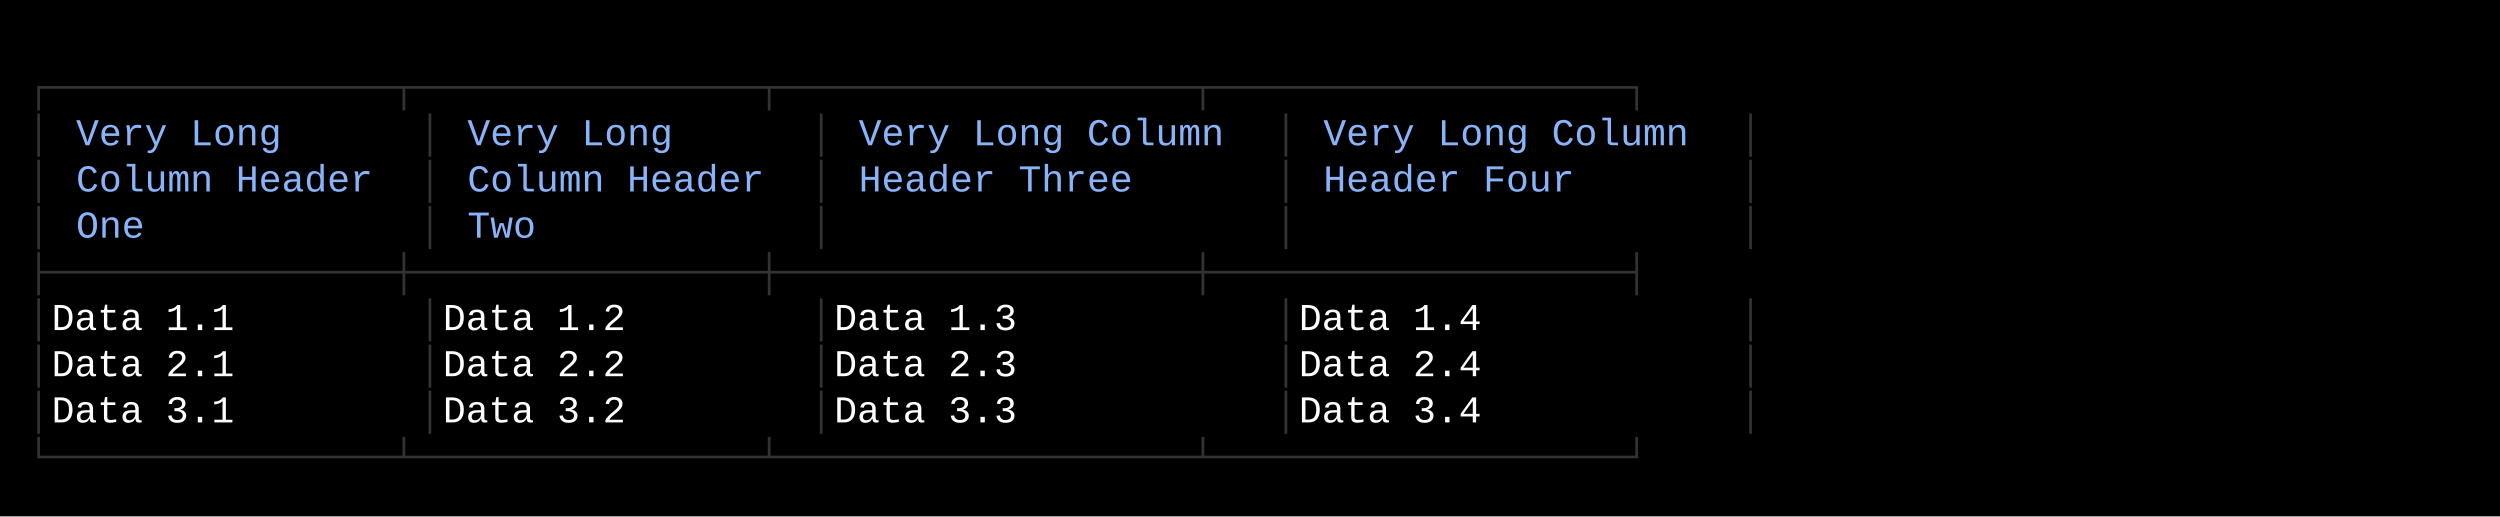
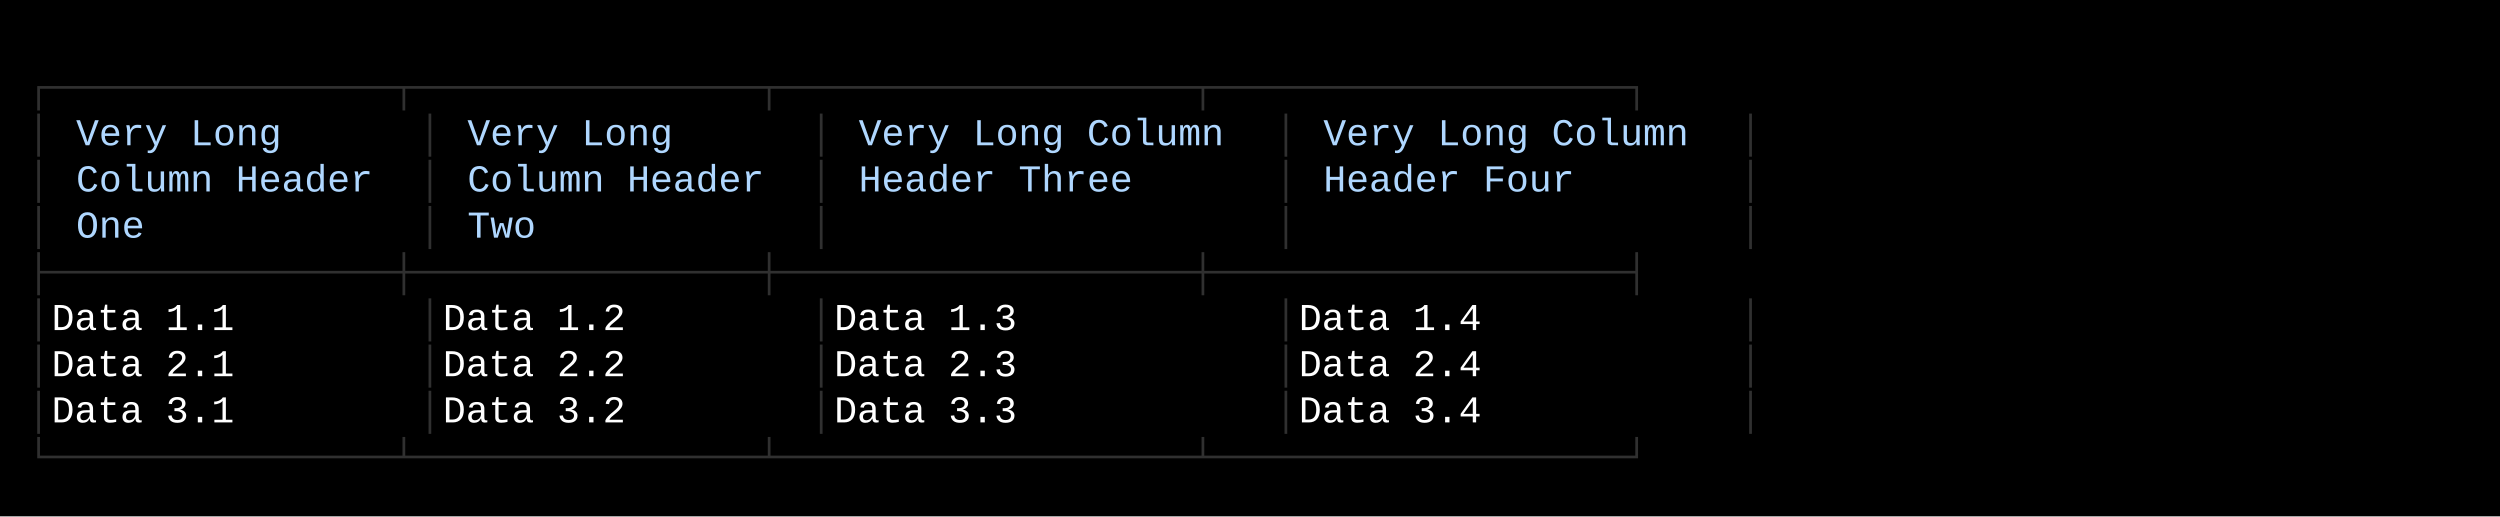
<svg xmlns="http://www.w3.org/2000/svg" width="920" height="190" viewBox="0 0 920 190">
  <style>
    text { font-family: Consolas, "Courier New", monospace; font-size: 14px; dominant-baseline: text-before-edge; white-space: pre; }
  </style>
  <rect width="920" height="190" fill="#000000" />
  <g transform="translate(10, 10)">
-     <text x="0" y="19" fill="#333333" textLength="639" lengthAdjust="spacingAndGlyphs">┌───────────────┬───────────────┬──────────────────┬──────────────────┐</text>
-     <text x="0" y="36" fill="#333333" textLength="9" lengthAdjust="spacingAndGlyphs">│</text>
-     <text x="18" y="36" fill="#89b4fa" textLength="81" lengthAdjust="spacingAndGlyphs">Very Long</text>
-     <text x="144" y="36" fill="#333333" textLength="9" lengthAdjust="spacingAndGlyphs">│</text>
-     <text x="162" y="36" fill="#89b4fa" textLength="81" lengthAdjust="spacingAndGlyphs">Very Long</text>
-     <text x="288" y="36" fill="#333333" textLength="9" lengthAdjust="spacingAndGlyphs">│</text>
-     <text x="306" y="36" fill="#89b4fa" textLength="144" lengthAdjust="spacingAndGlyphs">Very Long Column</text>
-     <text x="459" y="36" fill="#333333" textLength="9" lengthAdjust="spacingAndGlyphs">│</text>
-     <text x="477" y="36" fill="#89b4fa" textLength="144" lengthAdjust="spacingAndGlyphs">Very Long Column</text>
-     <text x="630" y="36" fill="#333333" textLength="9" lengthAdjust="spacingAndGlyphs">│</text>
-     <text x="0" y="53" fill="#333333" textLength="9" lengthAdjust="spacingAndGlyphs">│</text>
-     <text x="18" y="53" fill="#89b4fa" textLength="117" lengthAdjust="spacingAndGlyphs">Column Header</text>
-     <text x="144" y="53" fill="#333333" textLength="9" lengthAdjust="spacingAndGlyphs">│</text>
-     <text x="162" y="53" fill="#89b4fa" textLength="117" lengthAdjust="spacingAndGlyphs">Column Header</text>
-     <text x="288" y="53" fill="#333333" textLength="9" lengthAdjust="spacingAndGlyphs">│</text>
-     <text x="306" y="53" fill="#89b4fa" textLength="108" lengthAdjust="spacingAndGlyphs">Header Three</text>
-     <text x="459" y="53" fill="#333333" textLength="9" lengthAdjust="spacingAndGlyphs">│</text>
-     <text x="477" y="53" fill="#89b4fa" textLength="99" lengthAdjust="spacingAndGlyphs">Header Four</text>
-     <text x="630" y="53" fill="#333333" textLength="9" lengthAdjust="spacingAndGlyphs">│</text>
-     <text x="0" y="70" fill="#333333" textLength="9" lengthAdjust="spacingAndGlyphs">│</text>
-     <text x="18" y="70" fill="#89b4fa" textLength="27" lengthAdjust="spacingAndGlyphs">One</text>
-     <text x="144" y="70" fill="#333333" textLength="9" lengthAdjust="spacingAndGlyphs">│</text>
-     <text x="162" y="70" fill="#89b4fa" textLength="27" lengthAdjust="spacingAndGlyphs">Two</text>
-     <text x="288" y="70" fill="#333333" textLength="9" lengthAdjust="spacingAndGlyphs">│</text>
-     <text x="459" y="70" fill="#333333" textLength="9" lengthAdjust="spacingAndGlyphs">│</text>
-     <text x="630" y="70" fill="#333333" textLength="9" lengthAdjust="spacingAndGlyphs">│</text>
-     <text x="0" y="87" fill="#333333" textLength="639" lengthAdjust="spacingAndGlyphs">├───────────────┼───────────────┼──────────────────┼──────────────────┤</text>
-     <text x="0" y="104" fill="#333333" textLength="9" lengthAdjust="spacingAndGlyphs">│</text>
+     <text x="0" y="19" fill="#303030" textLength="639" lengthAdjust="spacingAndGlyphs">┌───────────────┬───────────────┬──────────────────┬──────────────────┐</text>
+     <text x="0" y="36" fill="#303030" textLength="9" lengthAdjust="spacingAndGlyphs">│</text>
+     <text x="18" y="36" fill="#afd7ff" textLength="81" lengthAdjust="spacingAndGlyphs">Very Long</text>
+     <text x="144" y="36" fill="#303030" textLength="9" lengthAdjust="spacingAndGlyphs">│</text>
+     <text x="162" y="36" fill="#afd7ff" textLength="81" lengthAdjust="spacingAndGlyphs">Very Long</text>
+     <text x="288" y="36" fill="#303030" textLength="9" lengthAdjust="spacingAndGlyphs">│</text>
+     <text x="306" y="36" fill="#afd7ff" textLength="144" lengthAdjust="spacingAndGlyphs">Very Long Column</text>
+     <text x="459" y="36" fill="#303030" textLength="9" lengthAdjust="spacingAndGlyphs">│</text>
+     <text x="477" y="36" fill="#afd7ff" textLength="144" lengthAdjust="spacingAndGlyphs">Very Long Column</text>
+     <text x="630" y="36" fill="#303030" textLength="9" lengthAdjust="spacingAndGlyphs">│</text>
+     <text x="0" y="53" fill="#303030" textLength="9" lengthAdjust="spacingAndGlyphs">│</text>
+     <text x="18" y="53" fill="#afd7ff" textLength="117" lengthAdjust="spacingAndGlyphs">Column Header</text>
+     <text x="144" y="53" fill="#303030" textLength="9" lengthAdjust="spacingAndGlyphs">│</text>
+     <text x="162" y="53" fill="#afd7ff" textLength="117" lengthAdjust="spacingAndGlyphs">Column Header</text>
+     <text x="288" y="53" fill="#303030" textLength="9" lengthAdjust="spacingAndGlyphs">│</text>
+     <text x="306" y="53" fill="#afd7ff" textLength="108" lengthAdjust="spacingAndGlyphs">Header Three</text>
+     <text x="459" y="53" fill="#303030" textLength="9" lengthAdjust="spacingAndGlyphs">│</text>
+     <text x="477" y="53" fill="#afd7ff" textLength="99" lengthAdjust="spacingAndGlyphs">Header Four</text>
+     <text x="630" y="53" fill="#303030" textLength="9" lengthAdjust="spacingAndGlyphs">│</text>
+     <text x="0" y="70" fill="#303030" textLength="9" lengthAdjust="spacingAndGlyphs">│</text>
+     <text x="18" y="70" fill="#afd7ff" textLength="27" lengthAdjust="spacingAndGlyphs">One</text>
+     <text x="144" y="70" fill="#303030" textLength="9" lengthAdjust="spacingAndGlyphs">│</text>
+     <text x="162" y="70" fill="#afd7ff" textLength="27" lengthAdjust="spacingAndGlyphs">Two</text>
+     <text x="288" y="70" fill="#303030" textLength="9" lengthAdjust="spacingAndGlyphs">│</text>
+     <text x="459" y="70" fill="#303030" textLength="9" lengthAdjust="spacingAndGlyphs">│</text>
+     <text x="630" y="70" fill="#303030" textLength="9" lengthAdjust="spacingAndGlyphs">│</text>
+     <text x="0" y="87" fill="#303030" textLength="639" lengthAdjust="spacingAndGlyphs">├───────────────┼───────────────┼──────────────────┼──────────────────┤</text>
+     <text x="0" y="104" fill="#303030" textLength="9" lengthAdjust="spacingAndGlyphs">│</text>
    <text x="9" y="104" fill="#ffffff" textLength="135" lengthAdjust="spacingAndGlyphs"> Data 1.1      </text>
-     <text x="144" y="104" fill="#333333" textLength="9" lengthAdjust="spacingAndGlyphs">│</text>
+     <text x="144" y="104" fill="#303030" textLength="9" lengthAdjust="spacingAndGlyphs">│</text>
    <text x="153" y="104" fill="#ffffff" textLength="135" lengthAdjust="spacingAndGlyphs"> Data 1.2      </text>
-     <text x="288" y="104" fill="#333333" textLength="9" lengthAdjust="spacingAndGlyphs">│</text>
+     <text x="288" y="104" fill="#303030" textLength="9" lengthAdjust="spacingAndGlyphs">│</text>
    <text x="297" y="104" fill="#ffffff" textLength="162" lengthAdjust="spacingAndGlyphs"> Data 1.3         </text>
-     <text x="459" y="104" fill="#333333" textLength="9" lengthAdjust="spacingAndGlyphs">│</text>
+     <text x="459" y="104" fill="#303030" textLength="9" lengthAdjust="spacingAndGlyphs">│</text>
    <text x="468" y="104" fill="#ffffff" textLength="162" lengthAdjust="spacingAndGlyphs"> Data 1.4         </text>
-     <text x="630" y="104" fill="#333333" textLength="9" lengthAdjust="spacingAndGlyphs">│</text>
-     <text x="0" y="121" fill="#333333" textLength="9" lengthAdjust="spacingAndGlyphs">│</text>
+     <text x="630" y="104" fill="#303030" textLength="9" lengthAdjust="spacingAndGlyphs">│</text>
+     <text x="0" y="121" fill="#303030" textLength="9" lengthAdjust="spacingAndGlyphs">│</text>
    <text x="9" y="121" fill="#ffffff" textLength="135" lengthAdjust="spacingAndGlyphs"> Data 2.1      </text>
-     <text x="144" y="121" fill="#333333" textLength="9" lengthAdjust="spacingAndGlyphs">│</text>
+     <text x="144" y="121" fill="#303030" textLength="9" lengthAdjust="spacingAndGlyphs">│</text>
    <text x="153" y="121" fill="#ffffff" textLength="135" lengthAdjust="spacingAndGlyphs"> Data 2.2      </text>
-     <text x="288" y="121" fill="#333333" textLength="9" lengthAdjust="spacingAndGlyphs">│</text>
+     <text x="288" y="121" fill="#303030" textLength="9" lengthAdjust="spacingAndGlyphs">│</text>
    <text x="297" y="121" fill="#ffffff" textLength="162" lengthAdjust="spacingAndGlyphs"> Data 2.3         </text>
-     <text x="459" y="121" fill="#333333" textLength="9" lengthAdjust="spacingAndGlyphs">│</text>
+     <text x="459" y="121" fill="#303030" textLength="9" lengthAdjust="spacingAndGlyphs">│</text>
    <text x="468" y="121" fill="#ffffff" textLength="162" lengthAdjust="spacingAndGlyphs"> Data 2.4         </text>
-     <text x="630" y="121" fill="#333333" textLength="9" lengthAdjust="spacingAndGlyphs">│</text>
-     <text x="0" y="138" fill="#333333" textLength="9" lengthAdjust="spacingAndGlyphs">│</text>
+     <text x="630" y="121" fill="#303030" textLength="9" lengthAdjust="spacingAndGlyphs">│</text>
+     <text x="0" y="138" fill="#303030" textLength="9" lengthAdjust="spacingAndGlyphs">│</text>
    <text x="9" y="138" fill="#ffffff" textLength="135" lengthAdjust="spacingAndGlyphs"> Data 3.1      </text>
-     <text x="144" y="138" fill="#333333" textLength="9" lengthAdjust="spacingAndGlyphs">│</text>
+     <text x="144" y="138" fill="#303030" textLength="9" lengthAdjust="spacingAndGlyphs">│</text>
    <text x="153" y="138" fill="#ffffff" textLength="135" lengthAdjust="spacingAndGlyphs"> Data 3.2      </text>
-     <text x="288" y="138" fill="#333333" textLength="9" lengthAdjust="spacingAndGlyphs">│</text>
+     <text x="288" y="138" fill="#303030" textLength="9" lengthAdjust="spacingAndGlyphs">│</text>
    <text x="297" y="138" fill="#ffffff" textLength="162" lengthAdjust="spacingAndGlyphs"> Data 3.3         </text>
-     <text x="459" y="138" fill="#333333" textLength="9" lengthAdjust="spacingAndGlyphs">│</text>
+     <text x="459" y="138" fill="#303030" textLength="9" lengthAdjust="spacingAndGlyphs">│</text>
    <text x="468" y="138" fill="#ffffff" textLength="162" lengthAdjust="spacingAndGlyphs"> Data 3.4         </text>
-     <text x="630" y="138" fill="#333333" textLength="9" lengthAdjust="spacingAndGlyphs">│</text>
-     <text x="0" y="155" fill="#333333" textLength="639" lengthAdjust="spacingAndGlyphs">└───────────────┴───────────────┴──────────────────┴──────────────────┘</text>
+     <text x="630" y="138" fill="#303030" textLength="9" lengthAdjust="spacingAndGlyphs">│</text>
+     <text x="0" y="155" fill="#303030" textLength="639" lengthAdjust="spacingAndGlyphs">└───────────────┴───────────────┴──────────────────┴──────────────────┘</text>
  </g>
</svg>
